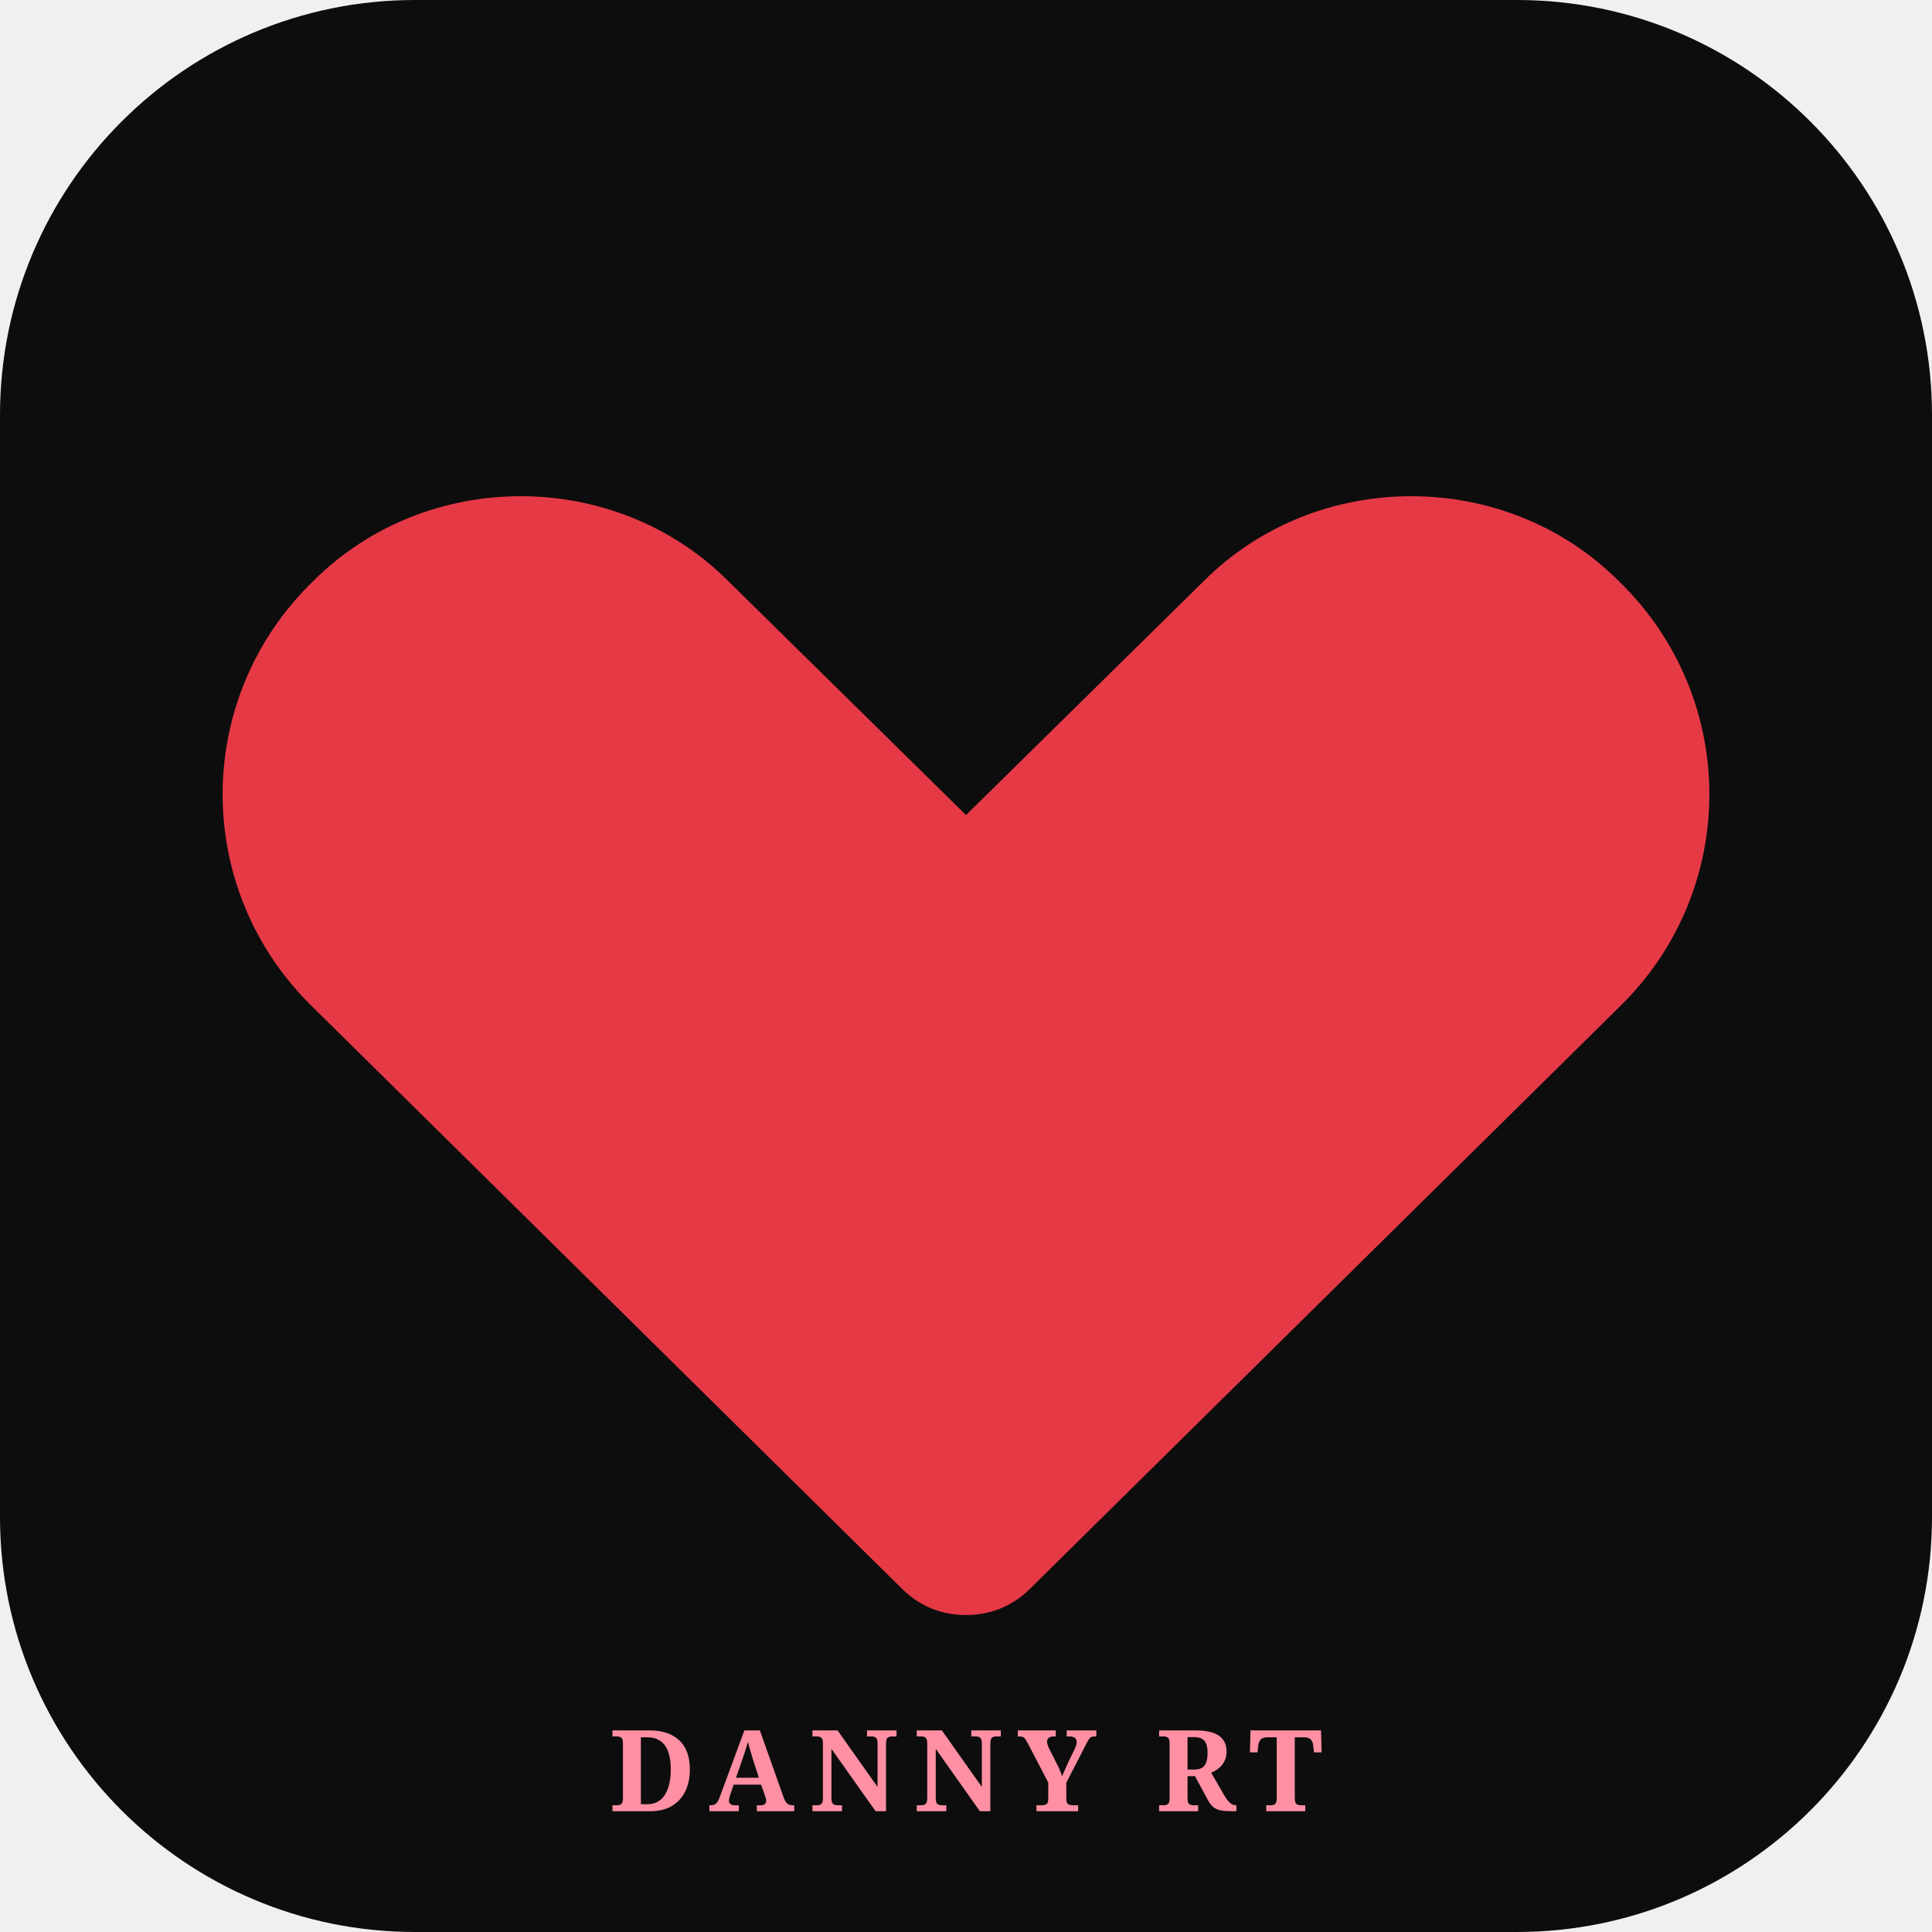
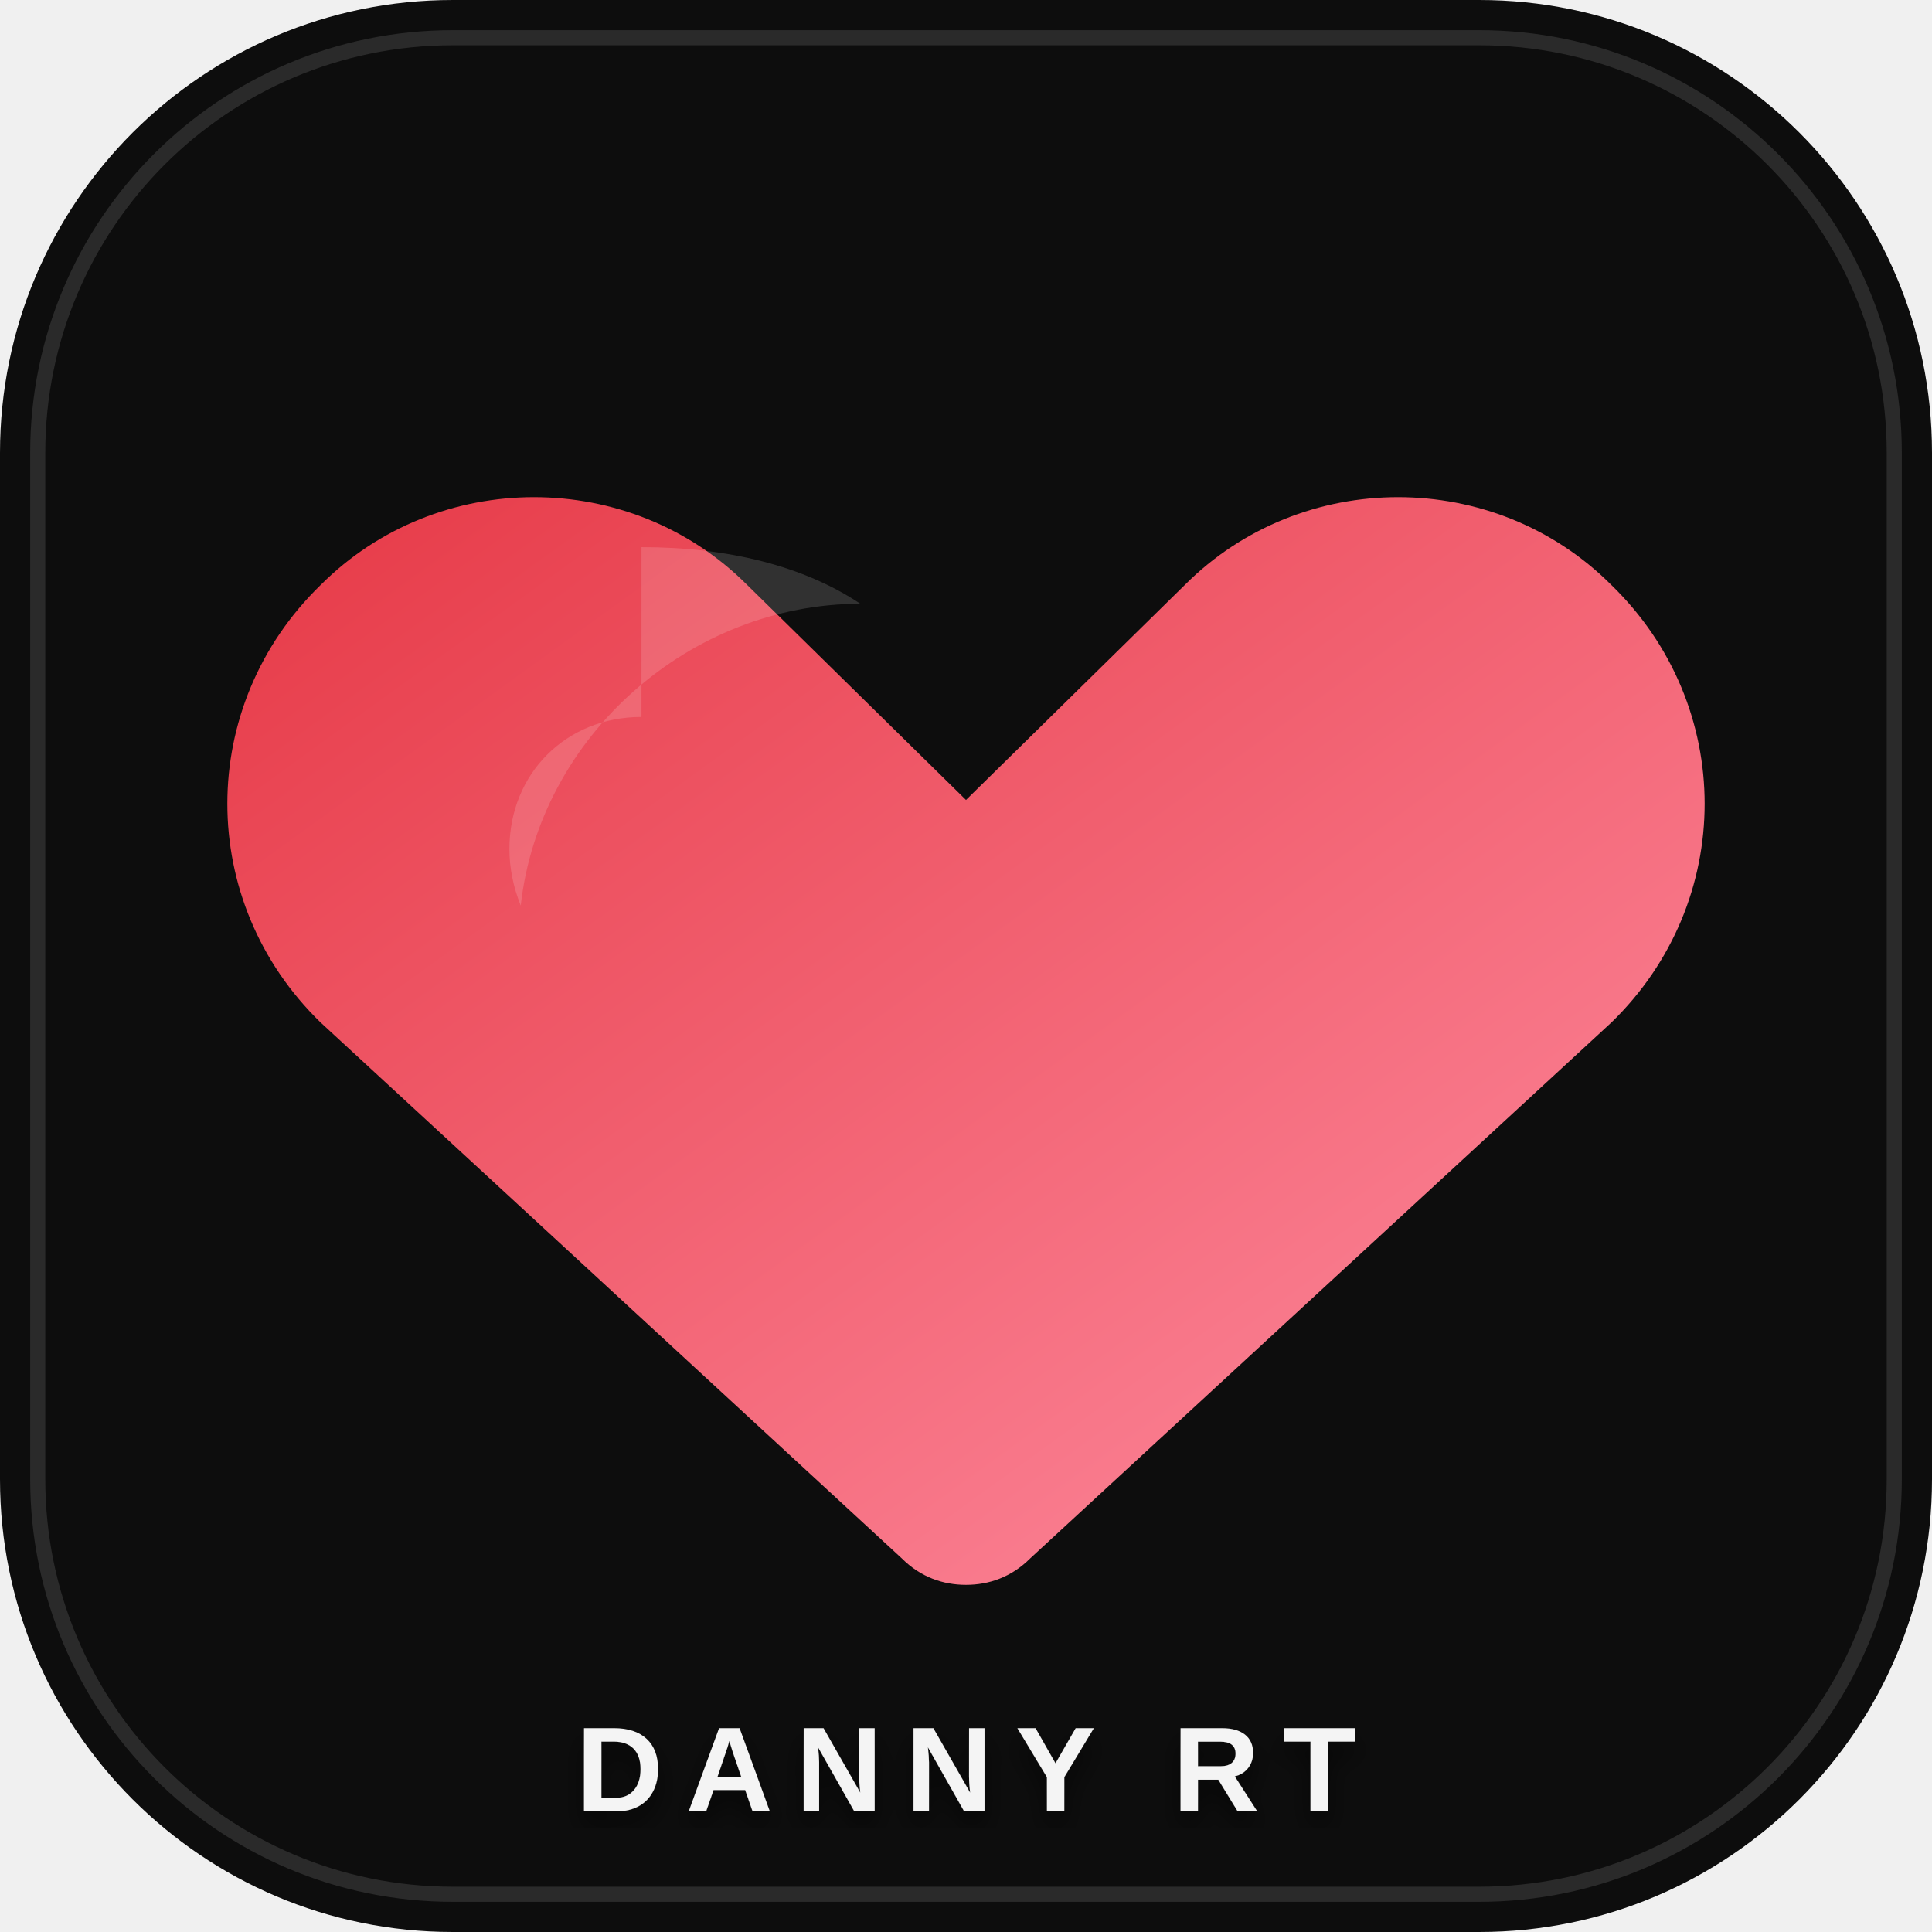
<svg xmlns="http://www.w3.org/2000/svg" viewBox="0 0 512 512">
-   <rect width="512" height="512" rx="110" fill="#0d0d0d" />
-   <path fill="#e63946" d="M256 428c-6 0-12-2-17-7L83 267c-32-31-32-82 0-113 30-30 80-30 110 0l63 62 63-62c30-30 80-30 110 0 32 31 32 82 0 113L273 421c-5 5-11 7-17 7z" />
-   <text x="256" y="480" font-family="Georgia, serif" font-size="30" font-weight="700" fill="#ff8fa3" text-anchor="middle" letter-spacing="4">DANNY RT</text>
+   <defs>
+     <linearGradient id="heartGradient" x1="0%" y1="0%" x2="100%" y2="100%">
+       <stop offset="0%" stop-color="#e63946" />
+       <stop offset="100%" stop-color="#ff8fa3" />
+     </linearGradient>
+     <filter id="dropShadow" x="-20%" y="-20%" width="140%" height="140%">
+       <feGaussianBlur in="SourceAlpha" stdDeviation="3" />
+       <feOffset dx="0" dy="4" result="offsetblur" />
+       <feComponentTransfer>
+         <feFuncA type="linear" slope="0.5" />
+       </feComponentTransfer>
+       <feMerge>
+         <feMergeNode />
+         <feMergeNode in="SourceGraphic" />
+       </feMerge>
+     </filter>
+   </defs>
+   <rect width="512" height="512" rx="120" fill="#0d0d0d" />
+   <rect x="10" y="10" width="492" height="492" rx="110" fill="none" stroke="#2a2a2a" stroke-width="4" />
+   <path fill="url(#heartGradient)" d="M256 420c-6 0-12-2-17-7L85 271c-33-32-33-84 0-116 31-31 82-31 113 0l58 57 58-57c31-31 82-31 113 0 33 32 33 84 0 116L273 413c-5 5-11 7-17 7z" />
+   <path fill="#ffffff" opacity="0.15" d="M170 190c-20 0-35 15-35 35 0 5 1 10 3 15 5-45 45-80 90-80-15-10-35-15-58-15z" />
+   <text x="256" y="480" font-family="Arial, Helvetica, sans-serif" font-size="32" font-weight="900" fill="#f4f4f4" text-anchor="middle" letter-spacing="6" filter="url(#dropShadow)">DANNY RT</text>
</svg>
